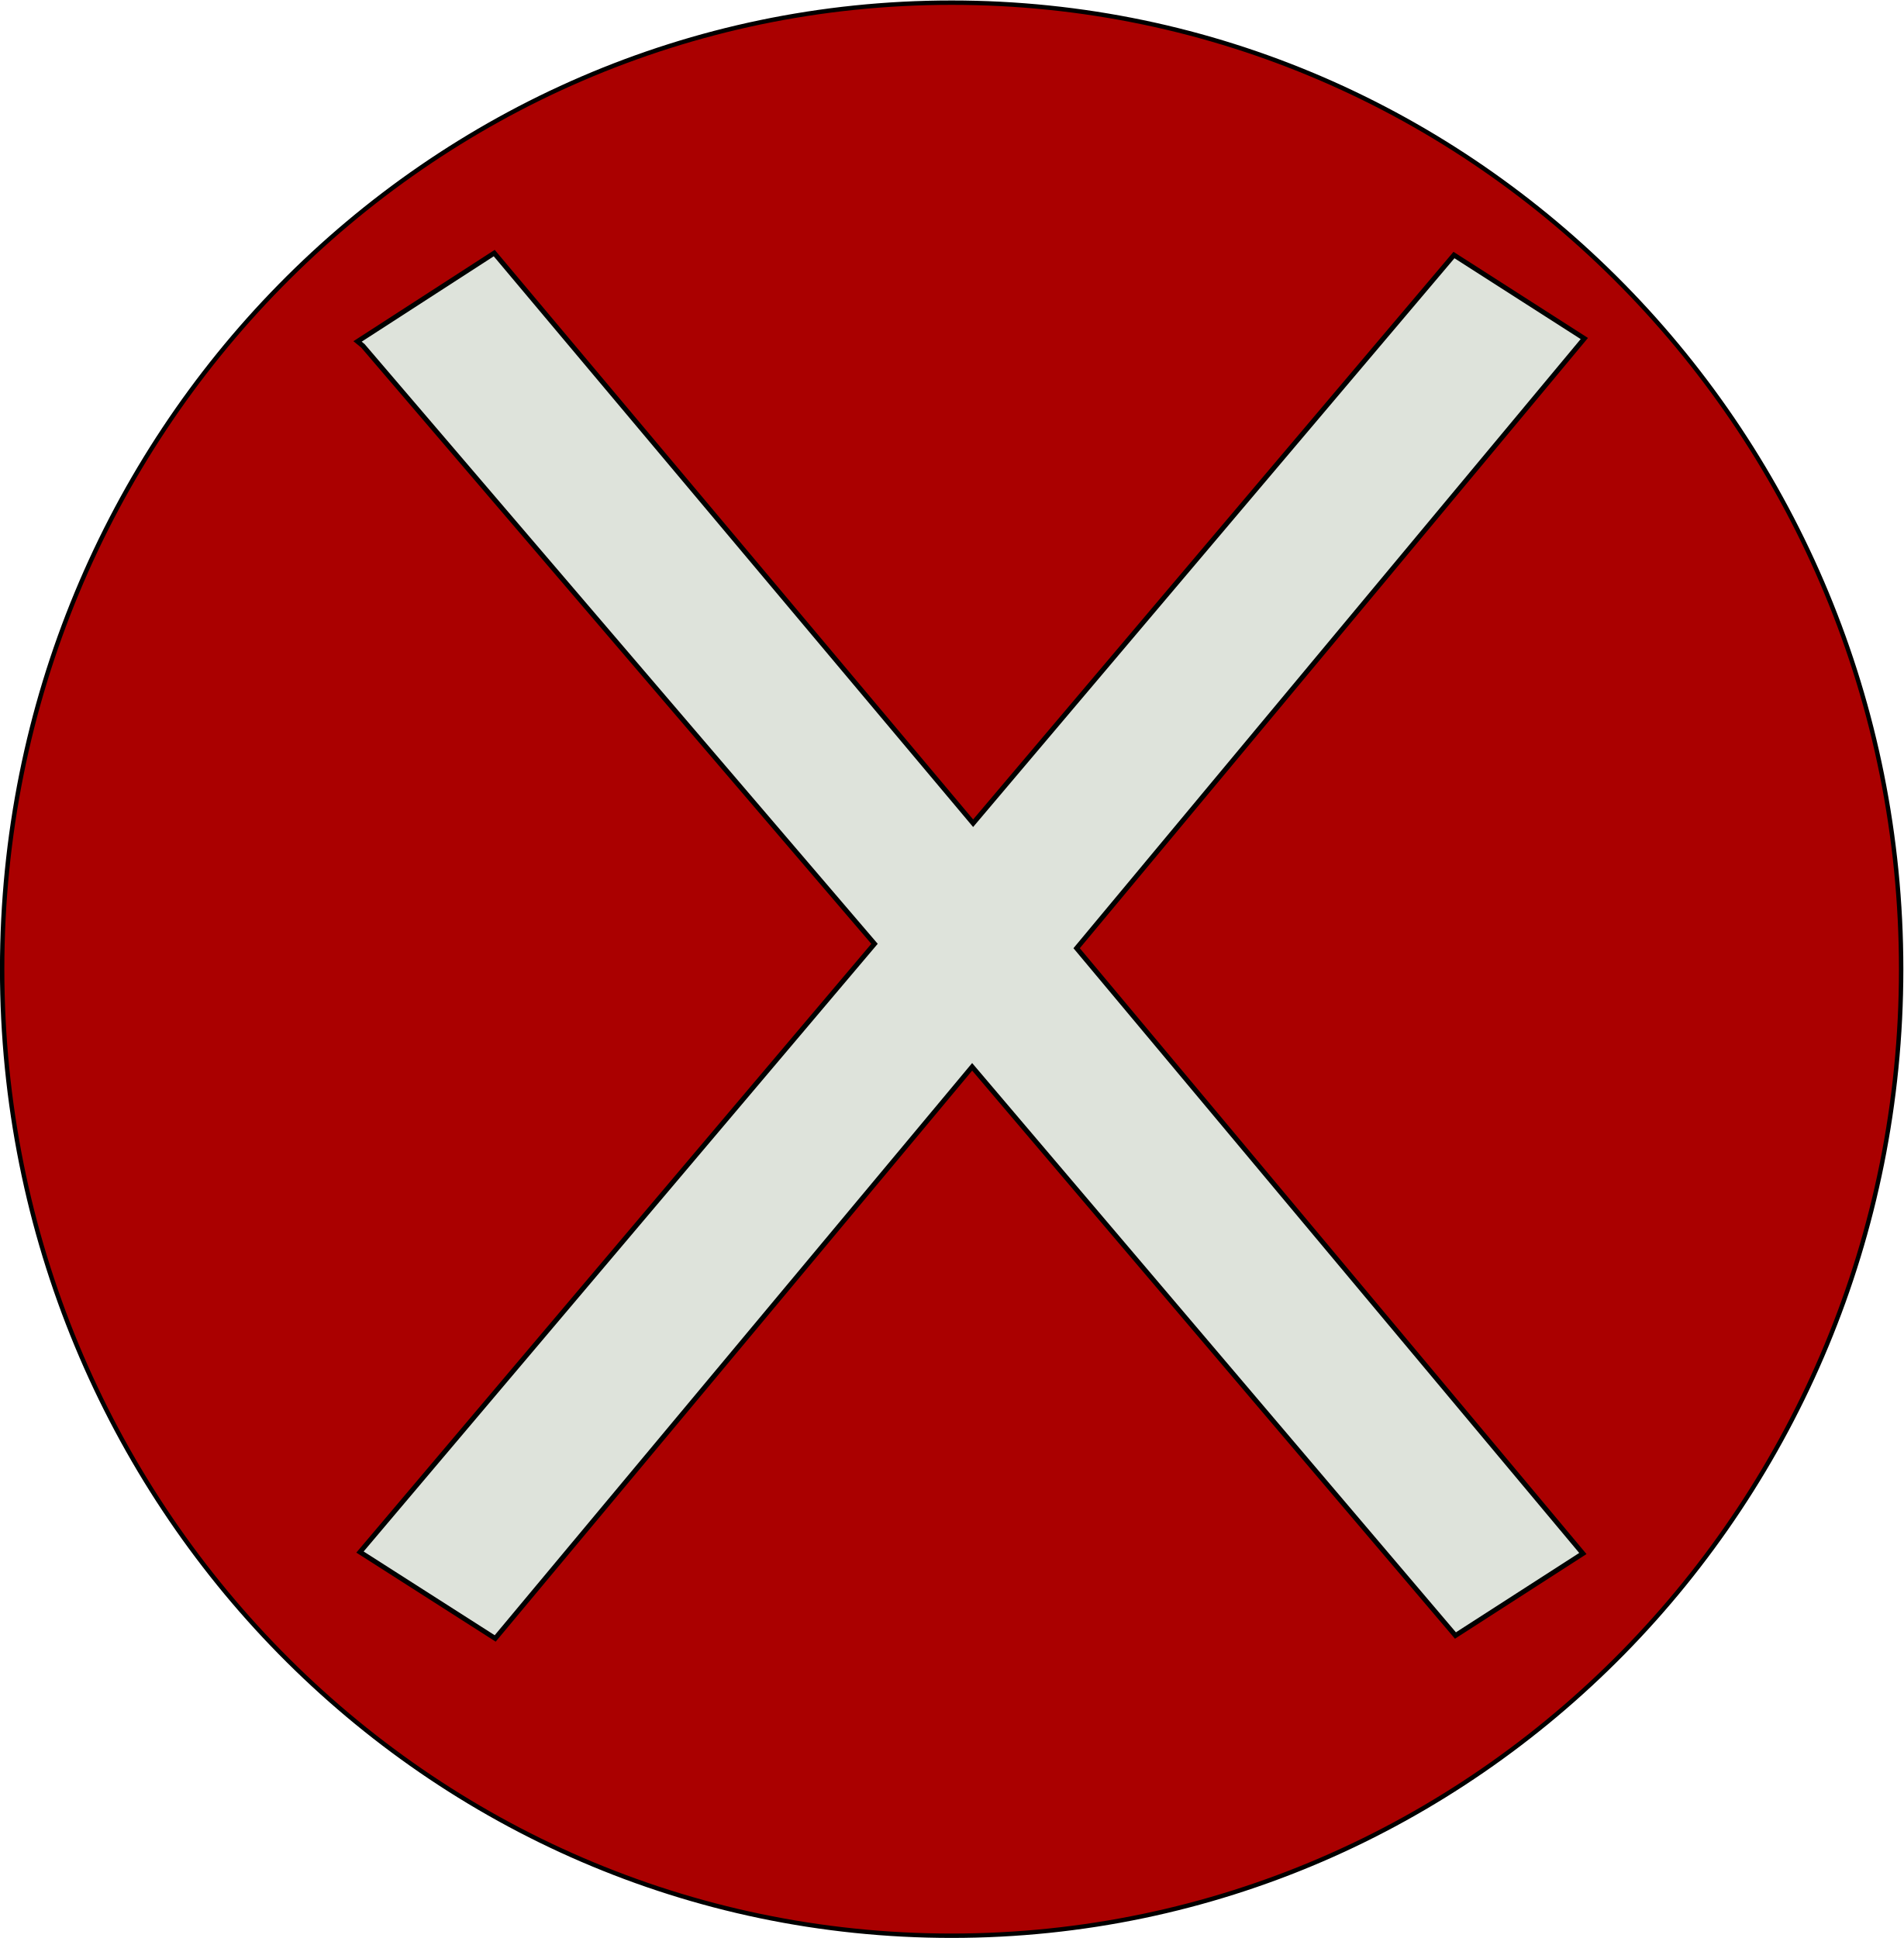
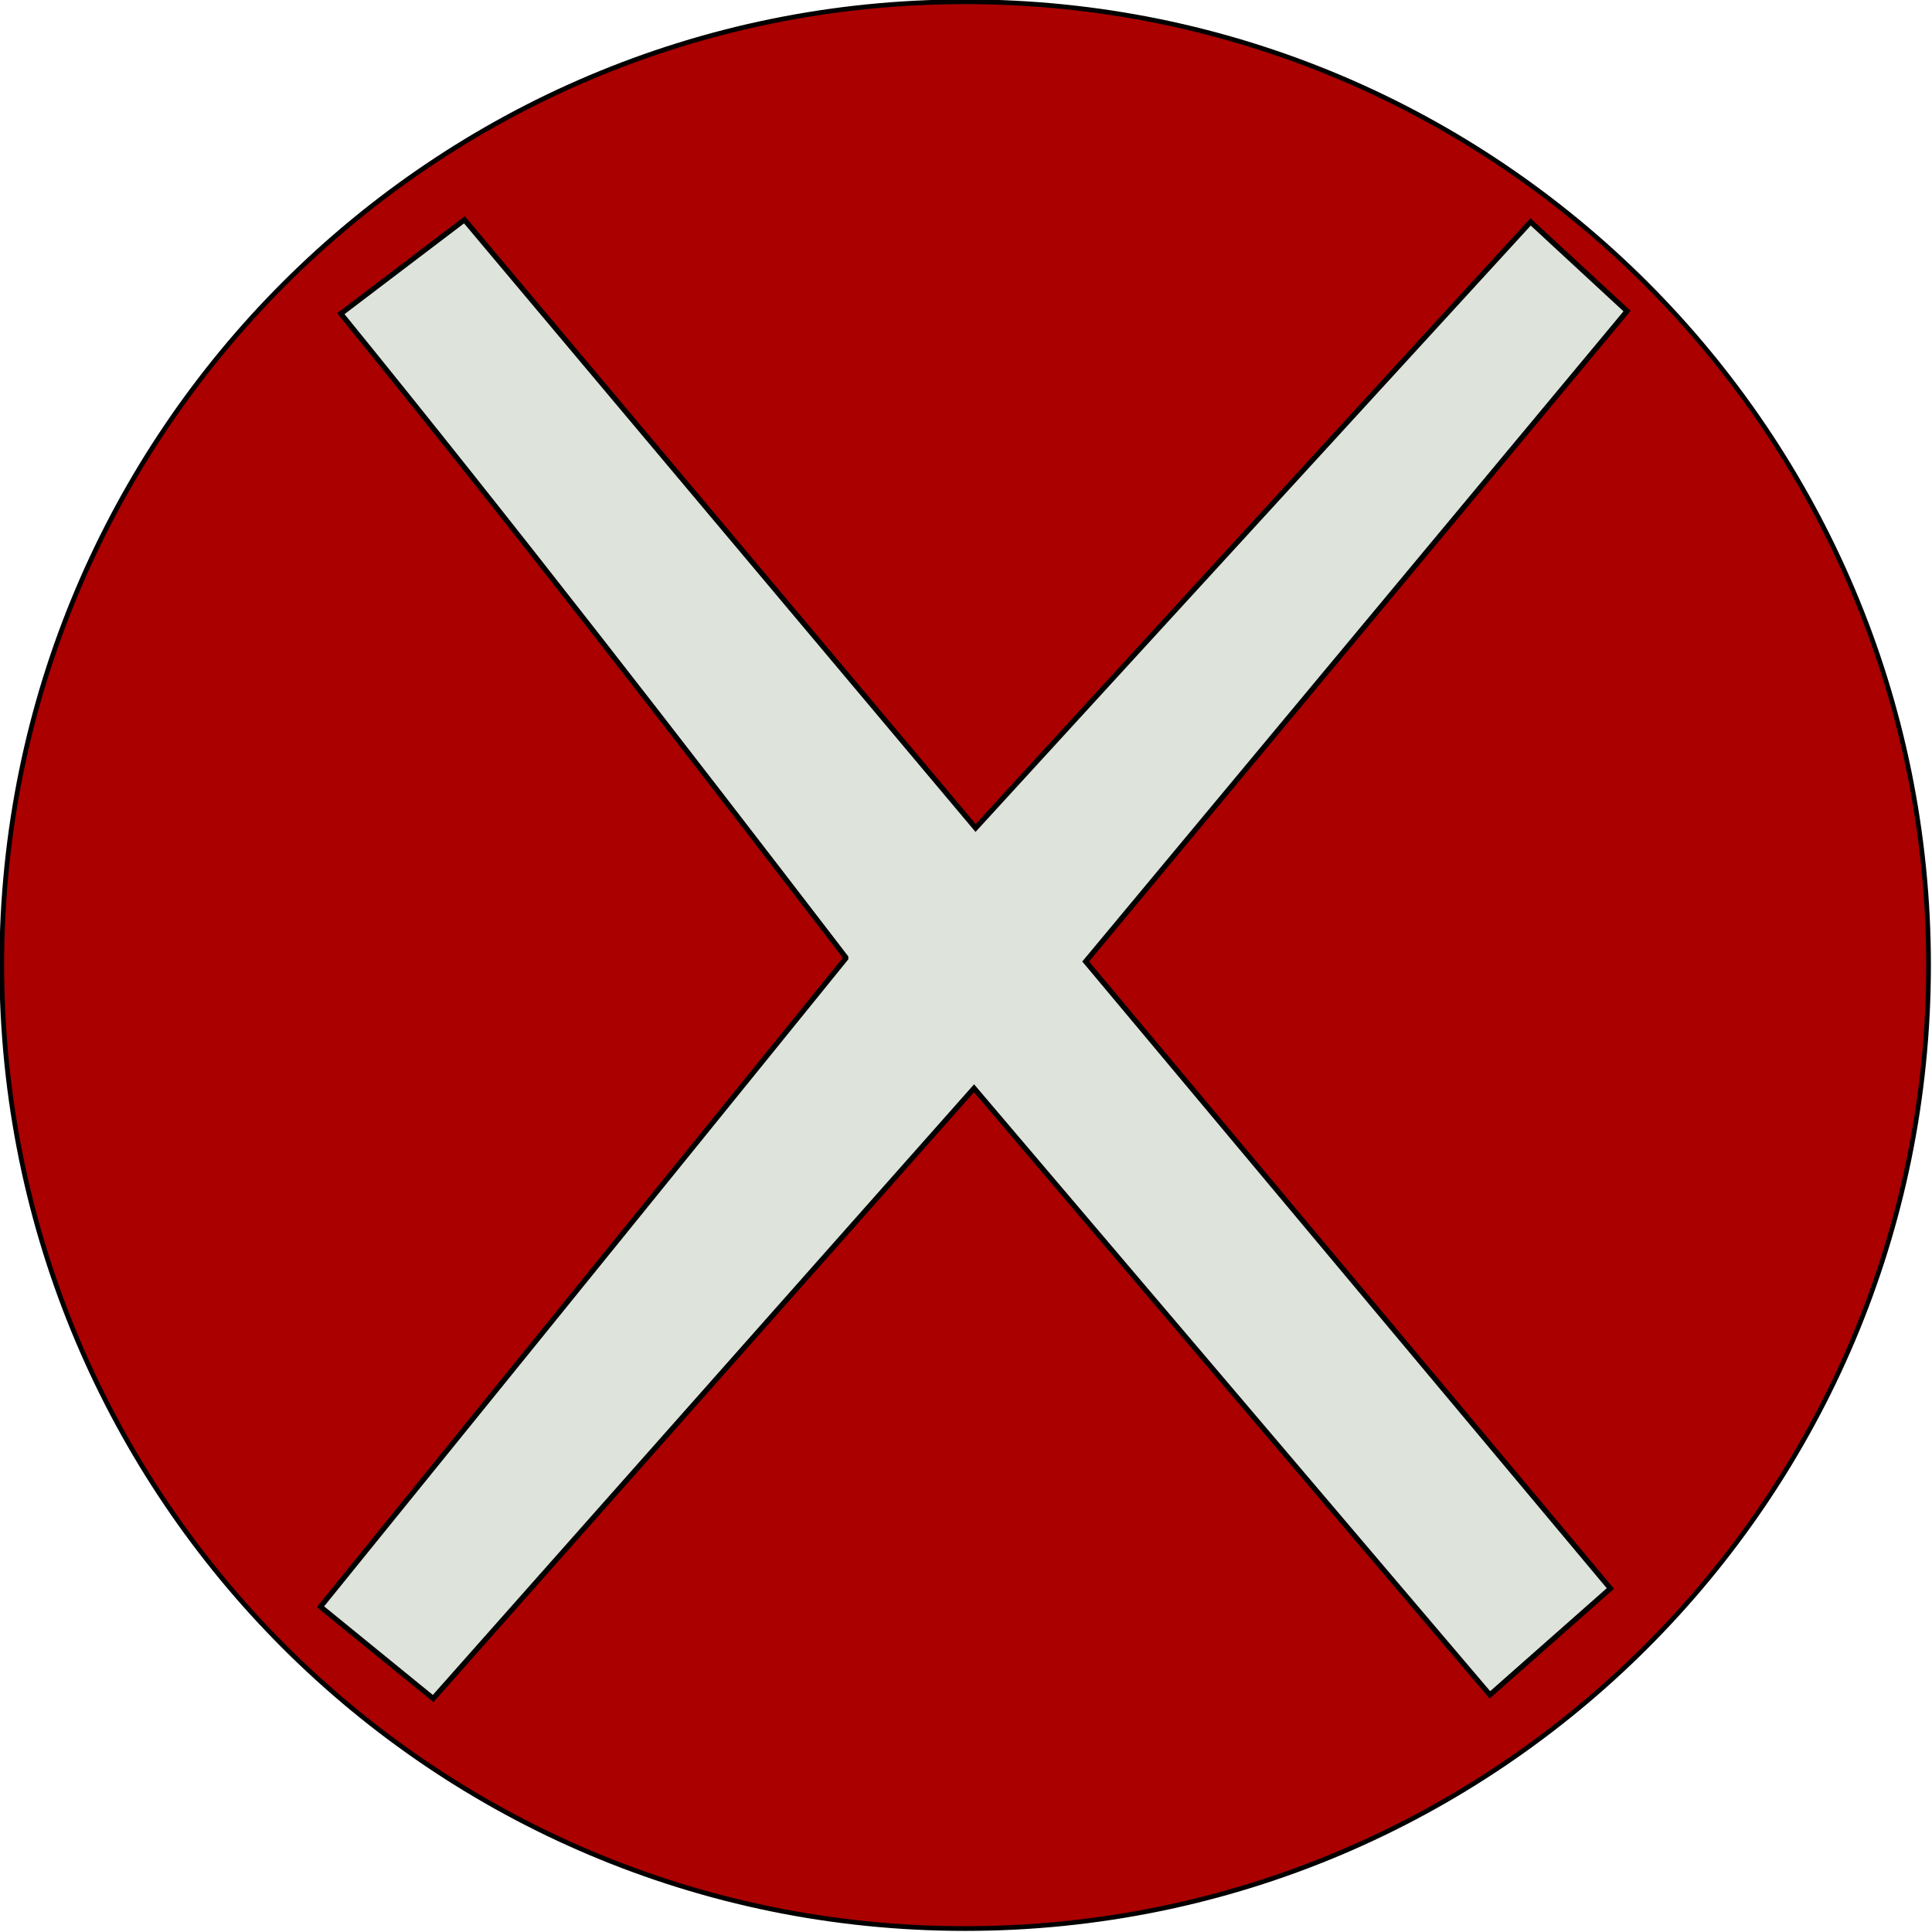
- <svg xmlns="http://www.w3.org/2000/svg" width="14.739" height="15.004" viewBox="0 0 3.9 3.97" version="1.1" id="svg1">
+ <svg xmlns="http://www.w3.org/2000/svg" width="14" height="14" viewBox="0 0 3.704 3.704" version="1.1" id="svg1">
  <defs id="defs1" />
  <g id="layer1" transform="translate(-85.7896,-121.7236)" style="display:inline;opacity:1">
-     <ellipse style="fill:#aa0000;stroke:#000000;stroke-width:0.009" id="path1" cx="87.739" cy="123.709" rx="1.945" ry="1.98" />
-     <path style="fill:#dee3db;stroke:#000000;stroke-width:0.01" d="m 86.533,122.432 1.048,1.225 -1.054,1.246 0.277,0.177 0.977,-1.171 0.99,1.165 0.261,-0.168 -1.037,-1.24 1.04,-1.249 -0.267,-0.171 -0.985,1.164 -0.981,-1.168 -0.28,0.181 z" id="path3" />
+     <ellipse style="fill:#aa0000;stroke:#000000;stroke-width:0.009" id="path1" cx="87.64" cy="123.574" rx="1.847" ry="1.847" />
+     <path style="fill:#dee3db;stroke:#000000;stroke-width:0.01" d="m 87.411,123.561 -1.007,1.243 0.216,0.176 1.037,-1.17 0.989,1.163 0.231,-0.204 -1.006,-1.202 1.038,-1.247 -0.185,-0.171 -1.064,1.162 -0.98,-1.166 -0.237,0.18 c 0.335,0.412 0.647,0.816 0.968,1.234 z" id="path3" />
  </g>
</svg>
